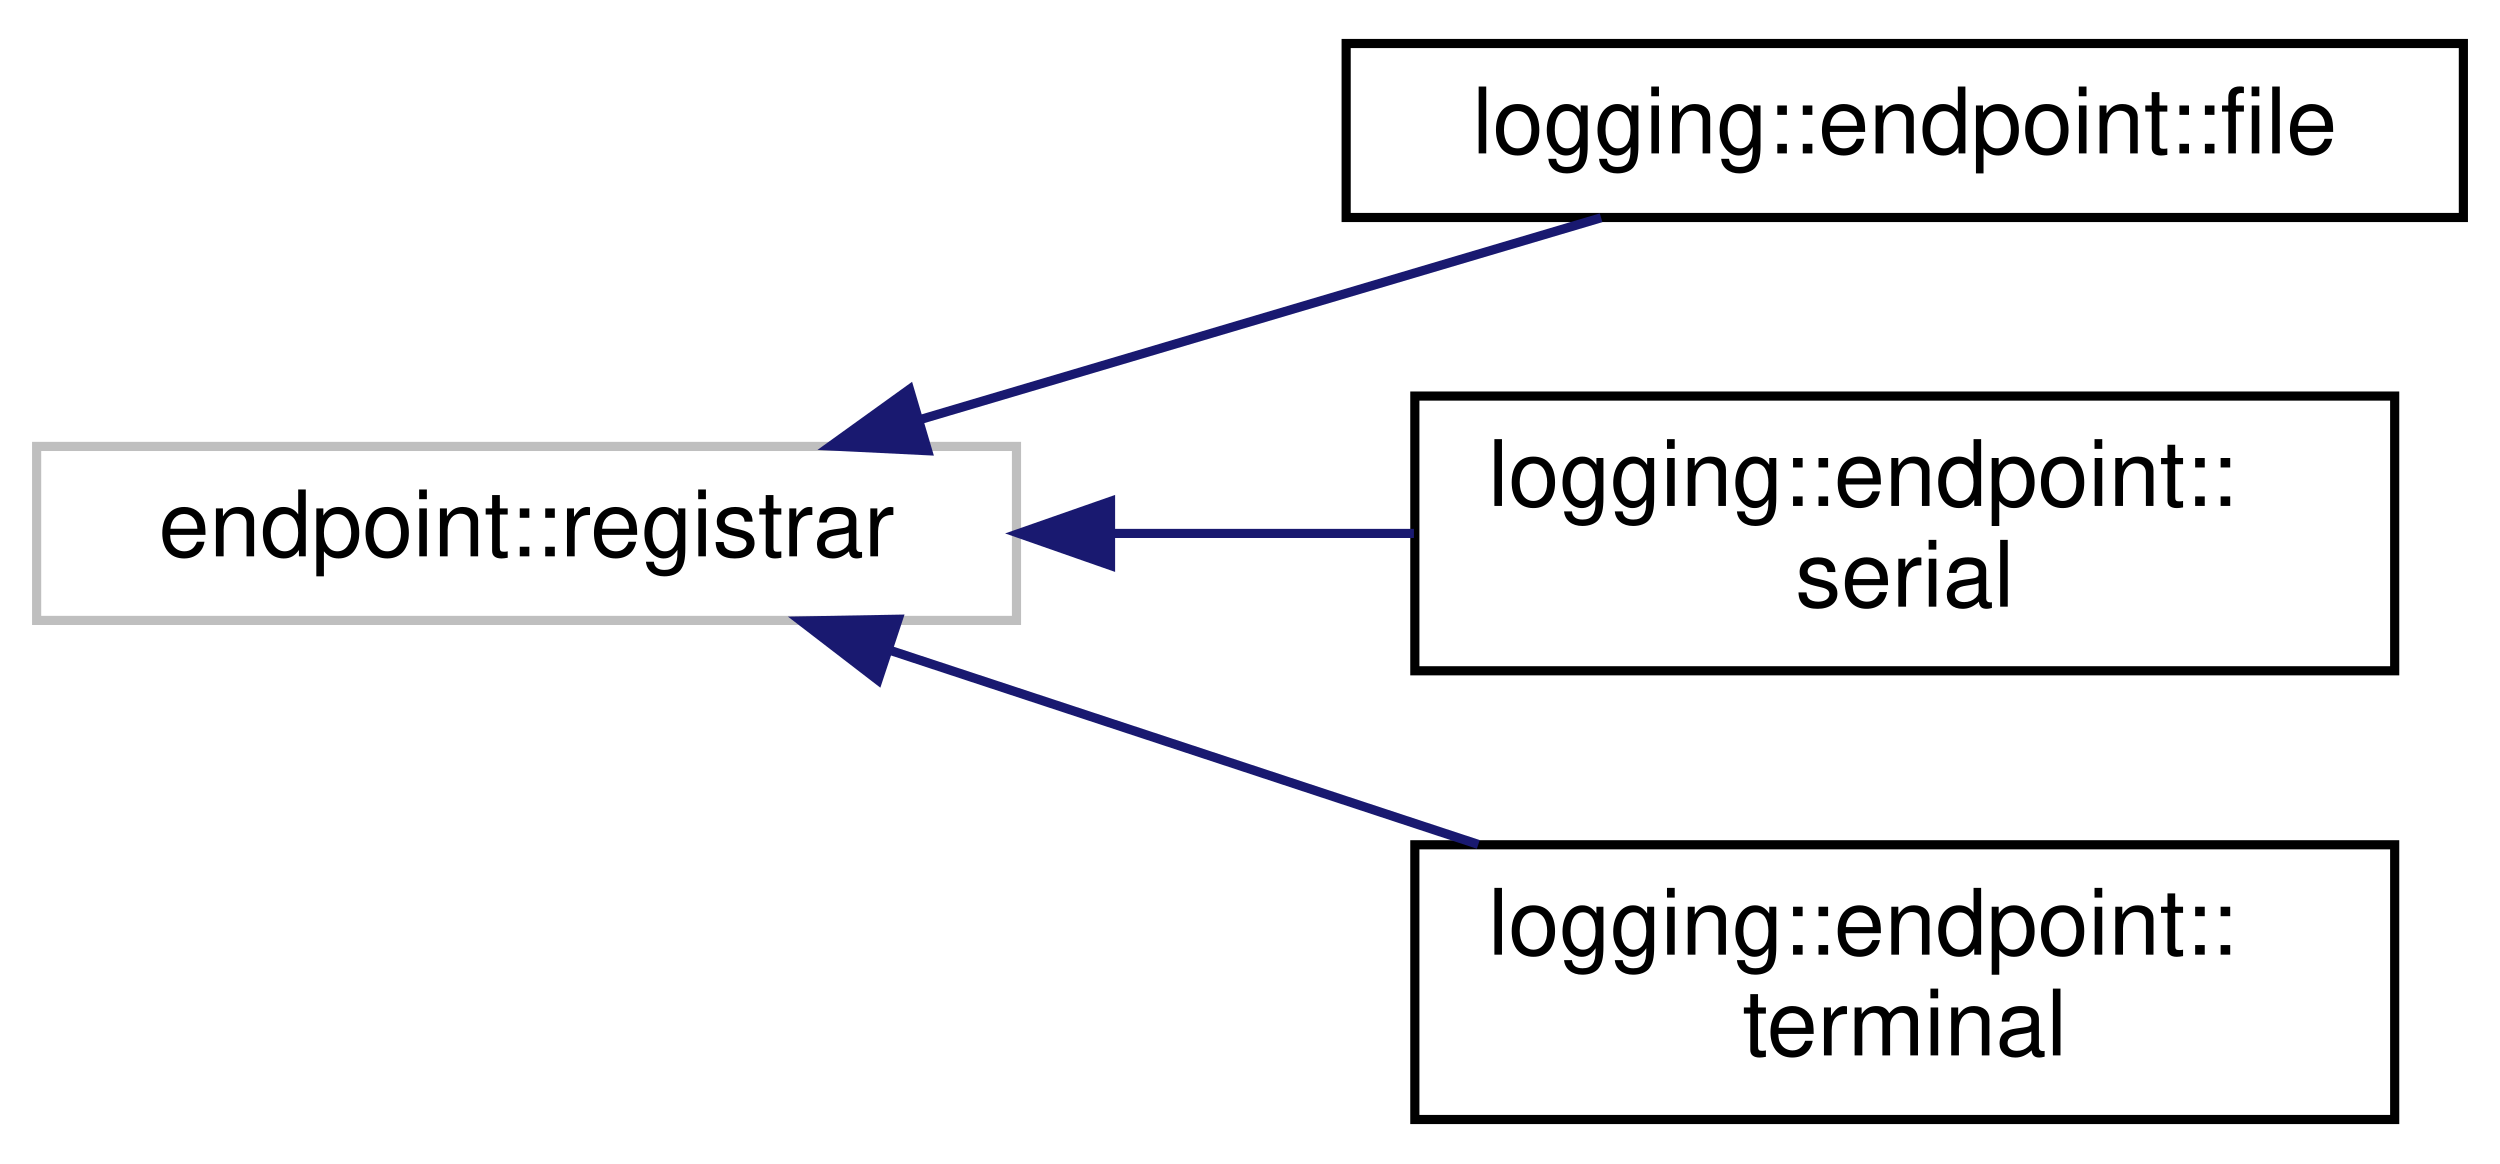
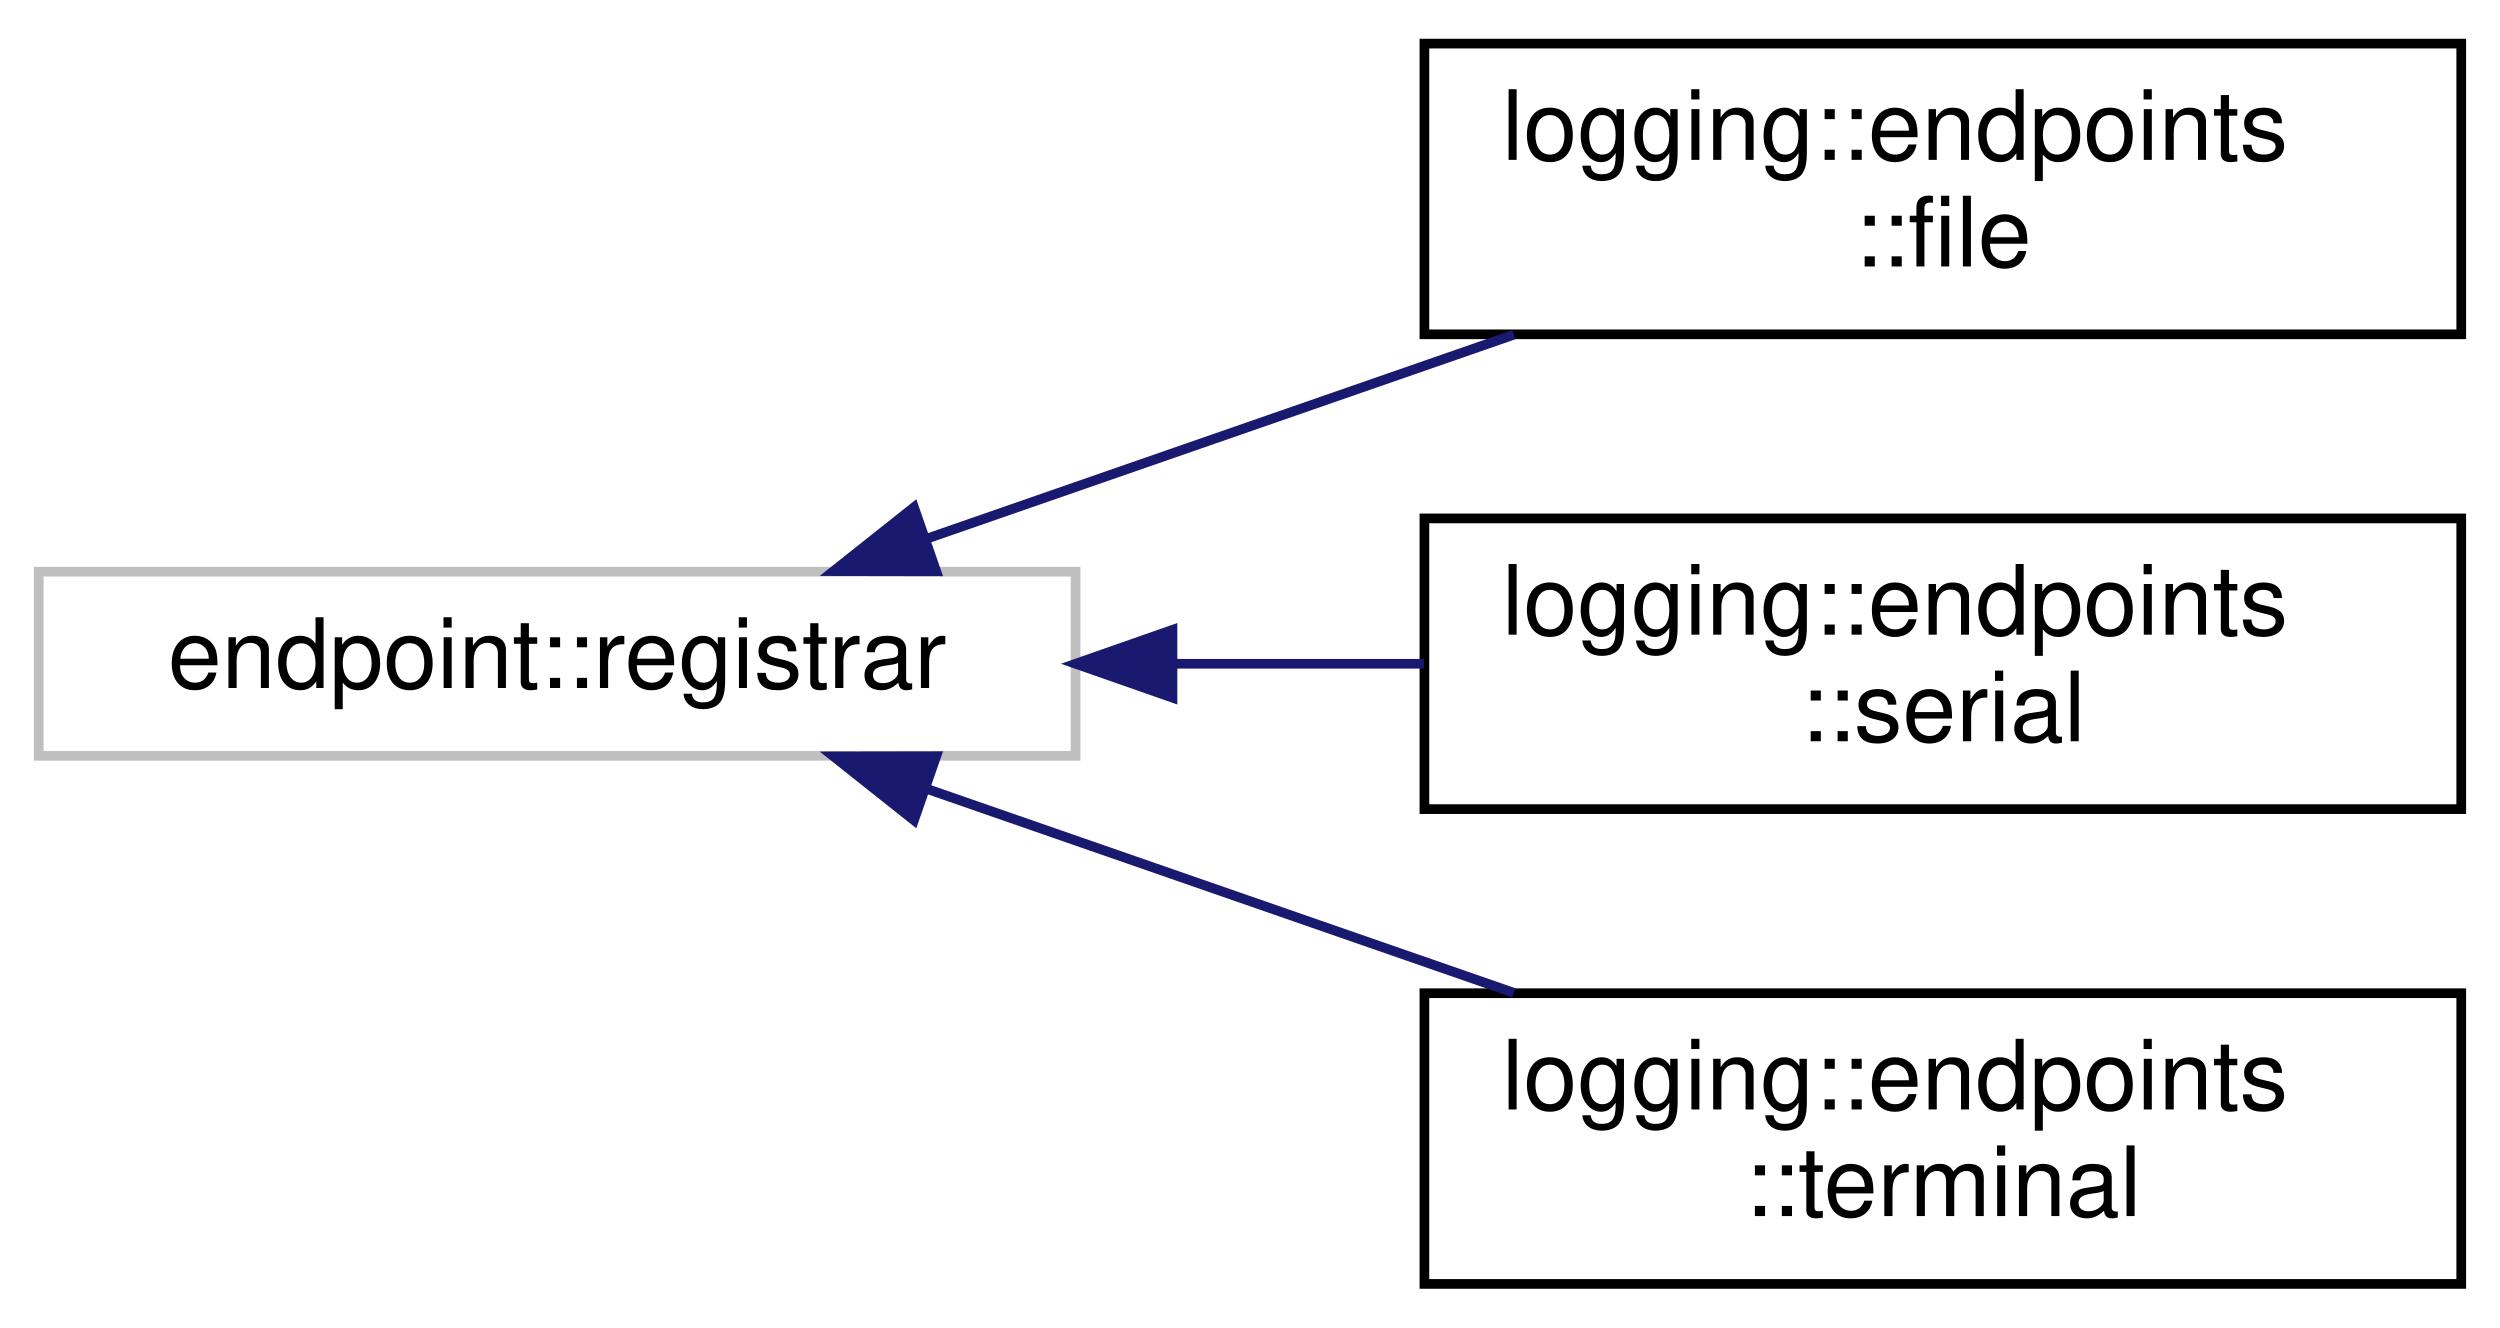
- <svg xmlns="http://www.w3.org/2000/svg" xmlns:xlink="http://www.w3.org/1999/xlink" width="273pt" height="127pt" viewBox="0.00 0.00 273.00 126.50">
-   <g id="graph0" class="graph" transform="scale(1 1) rotate(0) translate(4 122.5)">
+ <svg xmlns="http://www.w3.org/2000/svg" xmlns:xlink="http://www.w3.org/1999/xlink" width="258pt" height="137pt" viewBox="0.00 0.00 258.00 137.00">
+   <g id="graph0" class="graph" transform="scale(1 1) rotate(0) translate(4 133)">
    <g id="node1" class="node">
      <g id="a_node1">
        <a xlink:title=" ">
          <polygon fill="none" stroke="#bfbfbf" points="0,-55 0,-74 107,-74 107,-55 0,-55" />
          <text text-anchor="middle" x="53.5" y="-62" font-family="Helvetica,sans-Serif" font-size="10.00">endpoint::registrar</text>
        </a>
      </g>
    </g>
    <g id="node2" class="node">
      <g id="a_node2">
-         <a xlink:href="classlogging_1_1endpoint_1_1file.html" target="_top" xlink:title=" ">
-           <polygon fill="none" stroke="black" points="143,-99 143,-118 265,-118 265,-99 143,-99" />
-           <text text-anchor="middle" x="204" y="-106" font-family="Helvetica,sans-Serif" font-size="10.00">logging::endpoint::file</text>
+         <a xlink:href="classlogging_1_1endpoints_1_1file.html" target="_top" xlink:title=" ">
+           <polygon fill="none" stroke="black" points="143,-98.5 143,-128.5 250,-128.5 250,-98.5 143,-98.5" />
+           <text text-anchor="start" x="151" y="-116.5" font-family="Helvetica,sans-Serif" font-size="10.00">logging::endpoints</text>
+           <text text-anchor="middle" x="196.5" y="-105.5" font-family="Helvetica,sans-Serif" font-size="10.00">::file</text>
        </a>
      </g>
    </g>
    <g id="edge1" class="edge">
-       <path fill="none" stroke="midnightblue" d="M96.47,-76.93C120.06,-83.93 149.06,-92.52 170.84,-98.97" />
-       <polygon fill="midnightblue" stroke="midnightblue" points="97.3,-73.53 86.72,-74.05 95.32,-80.24 97.3,-73.53" />
+       <path fill="none" stroke="midnightblue" d="M91.62,-77.4C110.22,-83.86 132.85,-91.73 152.23,-98.46" />
+       <polygon fill="midnightblue" stroke="midnightblue" points="92.62,-74.04 82.02,-74.06 90.32,-80.65 92.62,-74.04" />
    </g>
    <g id="node3" class="node">
      <g id="a_node3">
-         <a xlink:href="classlogging_1_1endpoint_1_1serial.html" target="_top" xlink:title=" ">
-           <polygon fill="none" stroke="black" points="150.5,-49.5 150.5,-79.5 257.5,-79.5 257.5,-49.5 150.5,-49.5" />
-           <text text-anchor="start" x="158.5" y="-67.5" font-family="Helvetica,sans-Serif" font-size="10.00">logging::endpoint::</text>
-           <text text-anchor="middle" x="204" y="-56.5" font-family="Helvetica,sans-Serif" font-size="10.00">serial</text>
+         <a xlink:href="classlogging_1_1endpoints_1_1serial.html" target="_top" xlink:title=" ">
+           <polygon fill="none" stroke="black" points="143,-49.5 143,-79.5 250,-79.5 250,-49.5 143,-49.5" />
+           <text text-anchor="start" x="151" y="-67.5" font-family="Helvetica,sans-Serif" font-size="10.00">logging::endpoints</text>
+           <text text-anchor="middle" x="196.5" y="-56.5" font-family="Helvetica,sans-Serif" font-size="10.00">::serial</text>
        </a>
      </g>
    </g>
    <g id="edge2" class="edge">
-       <path fill="none" stroke="midnightblue" d="M117.28,-64.5C128.31,-64.5 139.68,-64.5 150.4,-64.5" />
-       <polygon fill="midnightblue" stroke="midnightblue" points="117.27,-61 107.27,-64.5 117.27,-68 117.27,-61" />
+       <path fill="none" stroke="midnightblue" d="M117.05,-64.5C125.7,-64.5 134.51,-64.5 142.95,-64.5" />
+       <polygon fill="midnightblue" stroke="midnightblue" points="117,-61 107,-64.5 117,-68 117,-61" />
    </g>
    <g id="node4" class="node">
      <g id="a_node4">
-         <a xlink:href="classlogging_1_1endpoint_1_1terminal.html" target="_top" xlink:title=" ">
-           <polygon fill="none" stroke="black" points="150.5,-0.5 150.5,-30.5 257.5,-30.5 257.5,-0.5 150.5,-0.5" />
-           <text text-anchor="start" x="158.5" y="-18.5" font-family="Helvetica,sans-Serif" font-size="10.00">logging::endpoint::</text>
-           <text text-anchor="middle" x="204" y="-7.5" font-family="Helvetica,sans-Serif" font-size="10.00">terminal</text>
+         <a xlink:href="classlogging_1_1endpoints_1_1terminal.html" target="_top" xlink:title=" ">
+           <polygon fill="none" stroke="black" points="143,-0.5 143,-30.5 250,-30.5 250,-0.5 143,-0.5" />
+           <text text-anchor="start" x="151" y="-18.5" font-family="Helvetica,sans-Serif" font-size="10.00">logging::endpoints</text>
+           <text text-anchor="middle" x="196.5" y="-7.5" font-family="Helvetica,sans-Serif" font-size="10.00">::terminal</text>
        </a>
      </g>
    </g>
    <g id="edge3" class="edge">
-       <path fill="none" stroke="midnightblue" d="M93.05,-51.78C112.74,-45.28 136.82,-37.34 157.43,-30.54" />
-       <polygon fill="midnightblue" stroke="midnightblue" points="91.88,-48.48 83.48,-54.94 94.08,-55.13 91.88,-48.48" />
+       <path fill="none" stroke="midnightblue" d="M91.62,-51.6C110.22,-45.14 132.85,-37.27 152.23,-30.54" />
+       <polygon fill="midnightblue" stroke="midnightblue" points="90.32,-48.35 82.02,-54.94 92.62,-54.96 90.32,-48.35" />
    </g>
  </g>
</svg>
